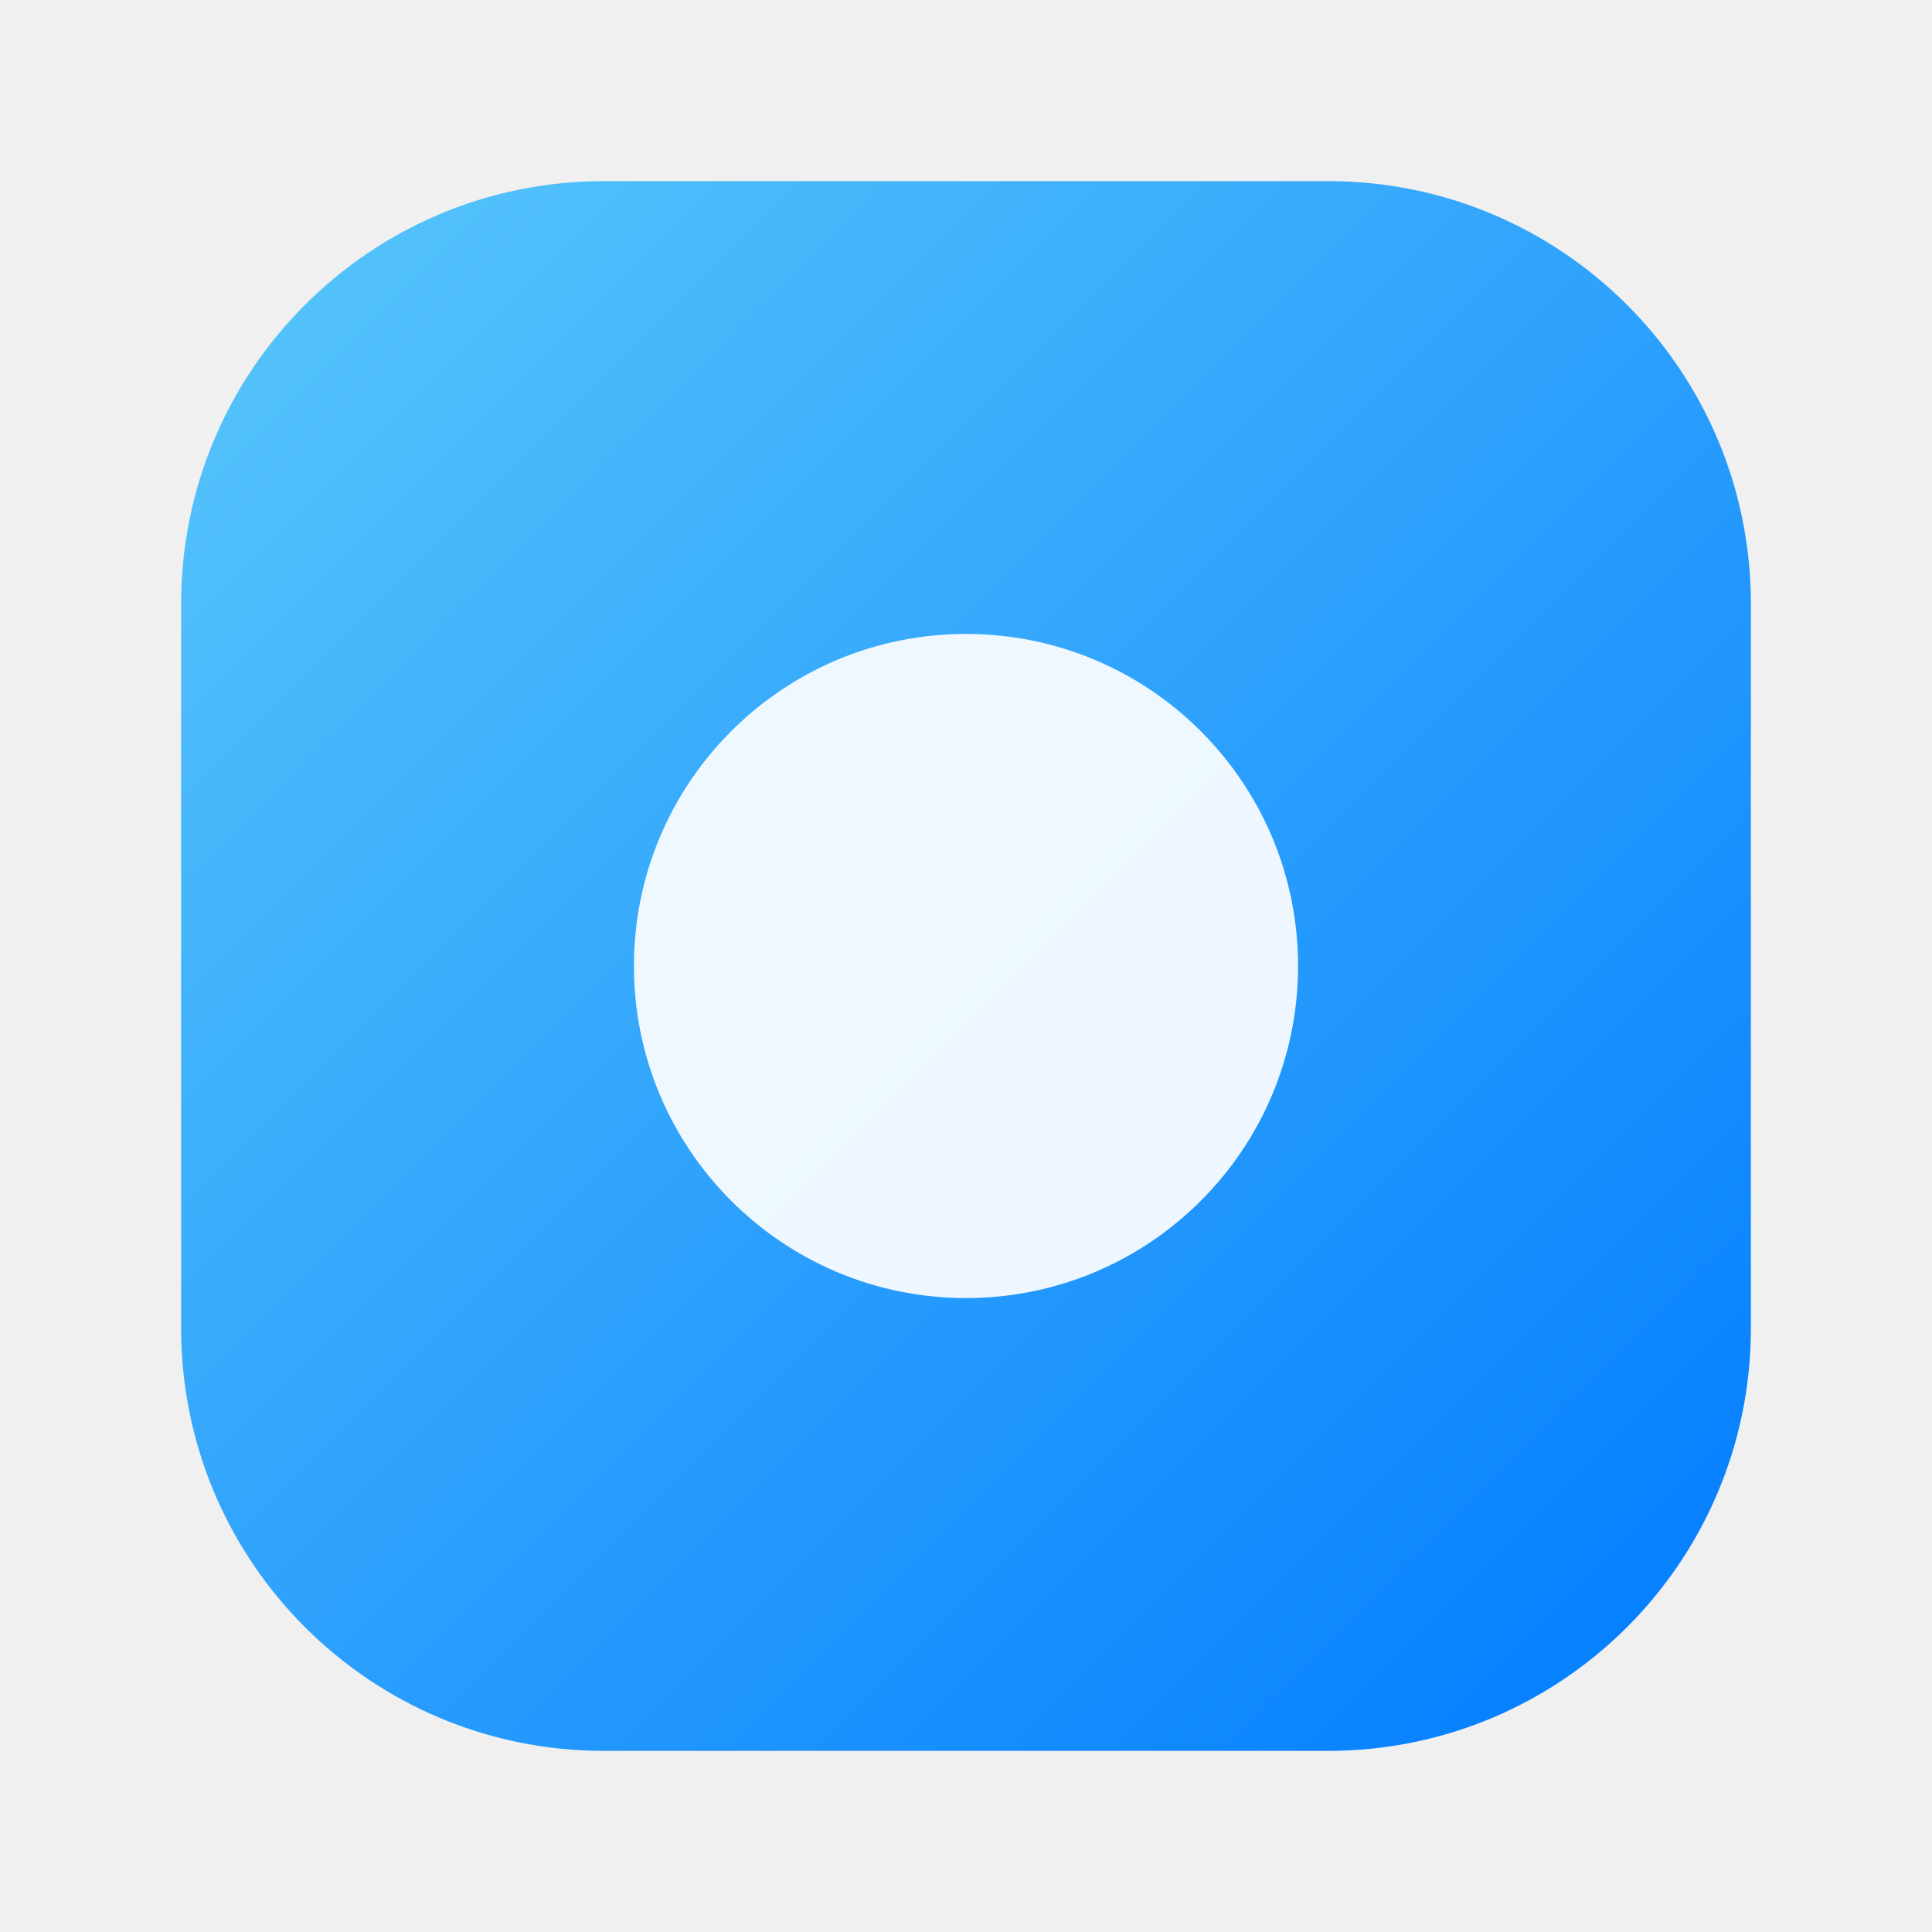
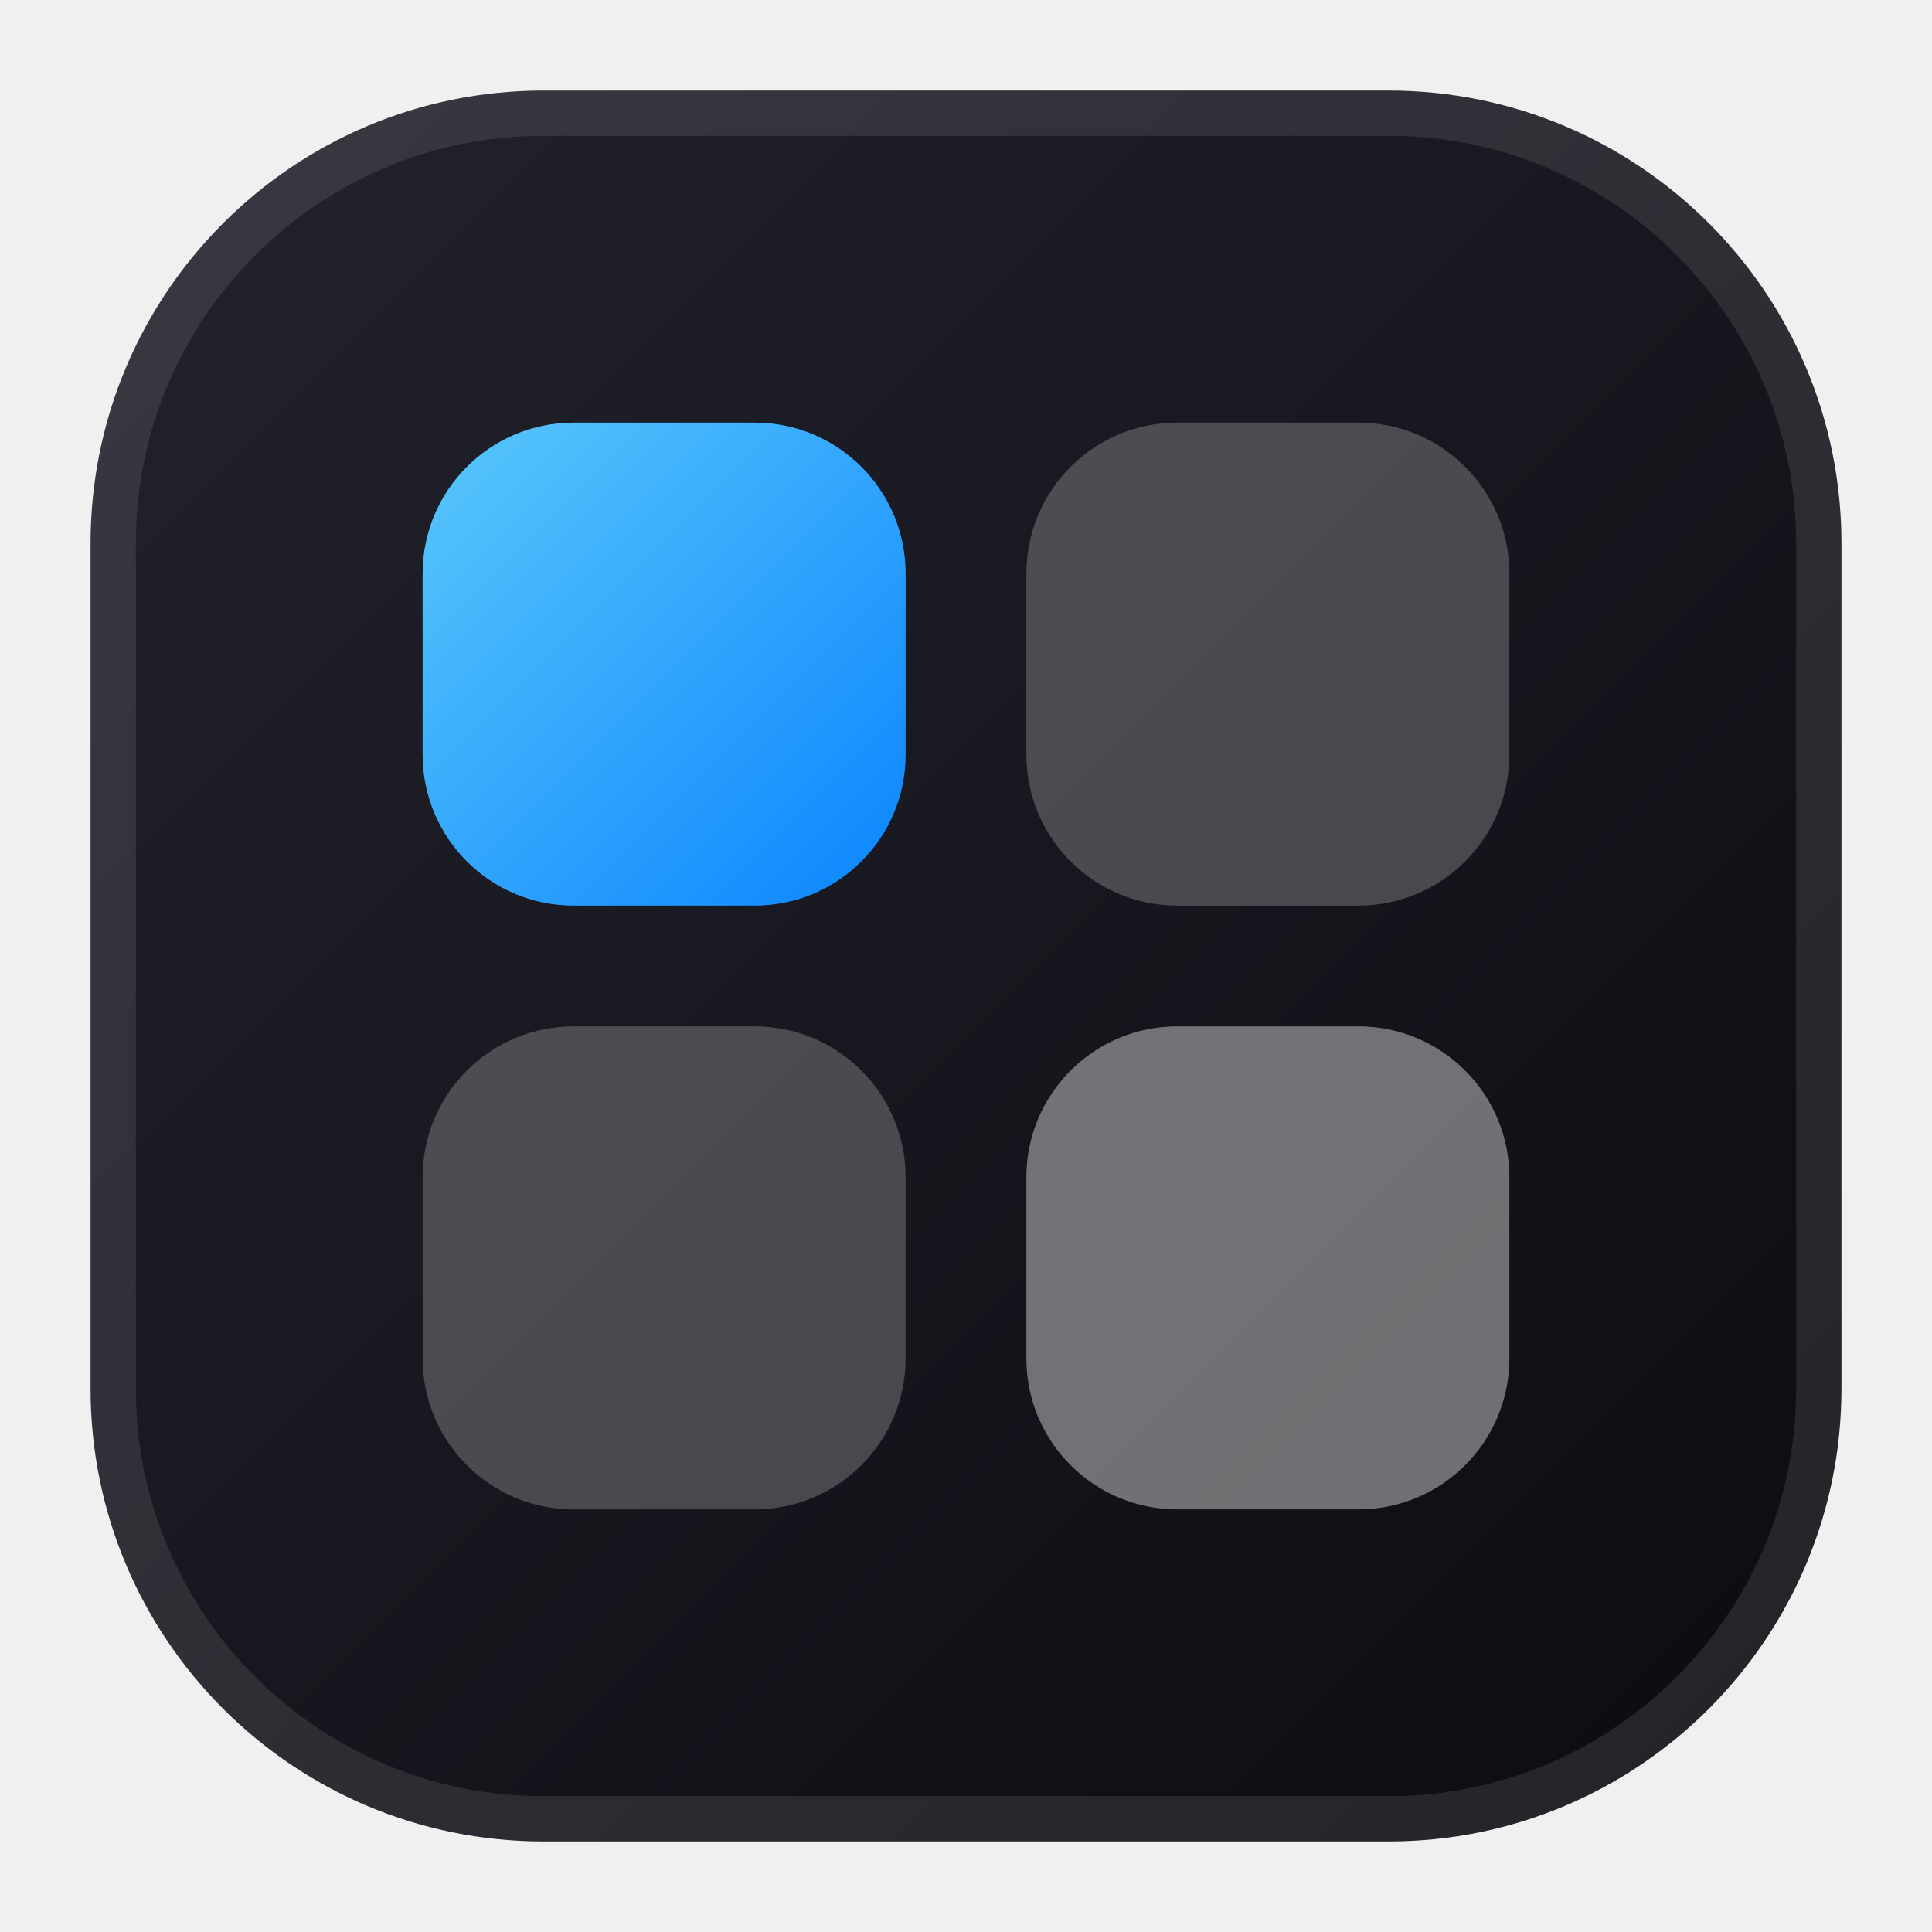
<svg xmlns="http://www.w3.org/2000/svg" viewBox="0 0 64 64" width="64" height="64">
  <defs>
-     <linearGradient id="g" x1="0" y1="0" x2="1" y2="1">
+     <linearGradient id="bg" x1="0" y1="0" x2="1" y2="1">
+       <stop offset="0" stop-color="#23232e" />
+       <stop offset="1" stop-color="#0b0b10" />
+     </linearGradient>
+     <linearGradient id="accent" x1="0" y1="0" x2="1" y2="1">
      <stop offset="0" stop-color="#5ac8fa" />
-       <stop offset="1" stop-color="#007aff" />
+       <stop offset="1" stop-color="#0a84ff" />
    </linearGradient>
  </defs>
-   <rect x="6" y="6" width="52" height="52" rx="14" fill="url(#g)" />
-   <circle cx="32" cy="32" r="11" fill="#fff" fill-opacity="0.92" />
+   <rect x="3" y="3" width="58" height="58" rx="15" fill="url(#bg)" />
+   <rect x="3.75" y="3.75" width="56.5" height="56.5" rx="14.25" fill="none" stroke="#ffffff" stroke-opacity="0.10" stroke-width="1.5" />
+   <rect x="14" y="14" width="16" height="16" rx="5" fill="url(#accent)" />
+   <rect x="34" y="14" width="16" height="16" rx="5" fill="#ffffff" fill-opacity="0.22" />
+   <rect x="14" y="34" width="16" height="16" rx="5" fill="#ffffff" fill-opacity="0.22" />
+   <rect x="34" y="34" width="16" height="16" rx="5" fill="#ffffff" fill-opacity="0.40" />
</svg>
